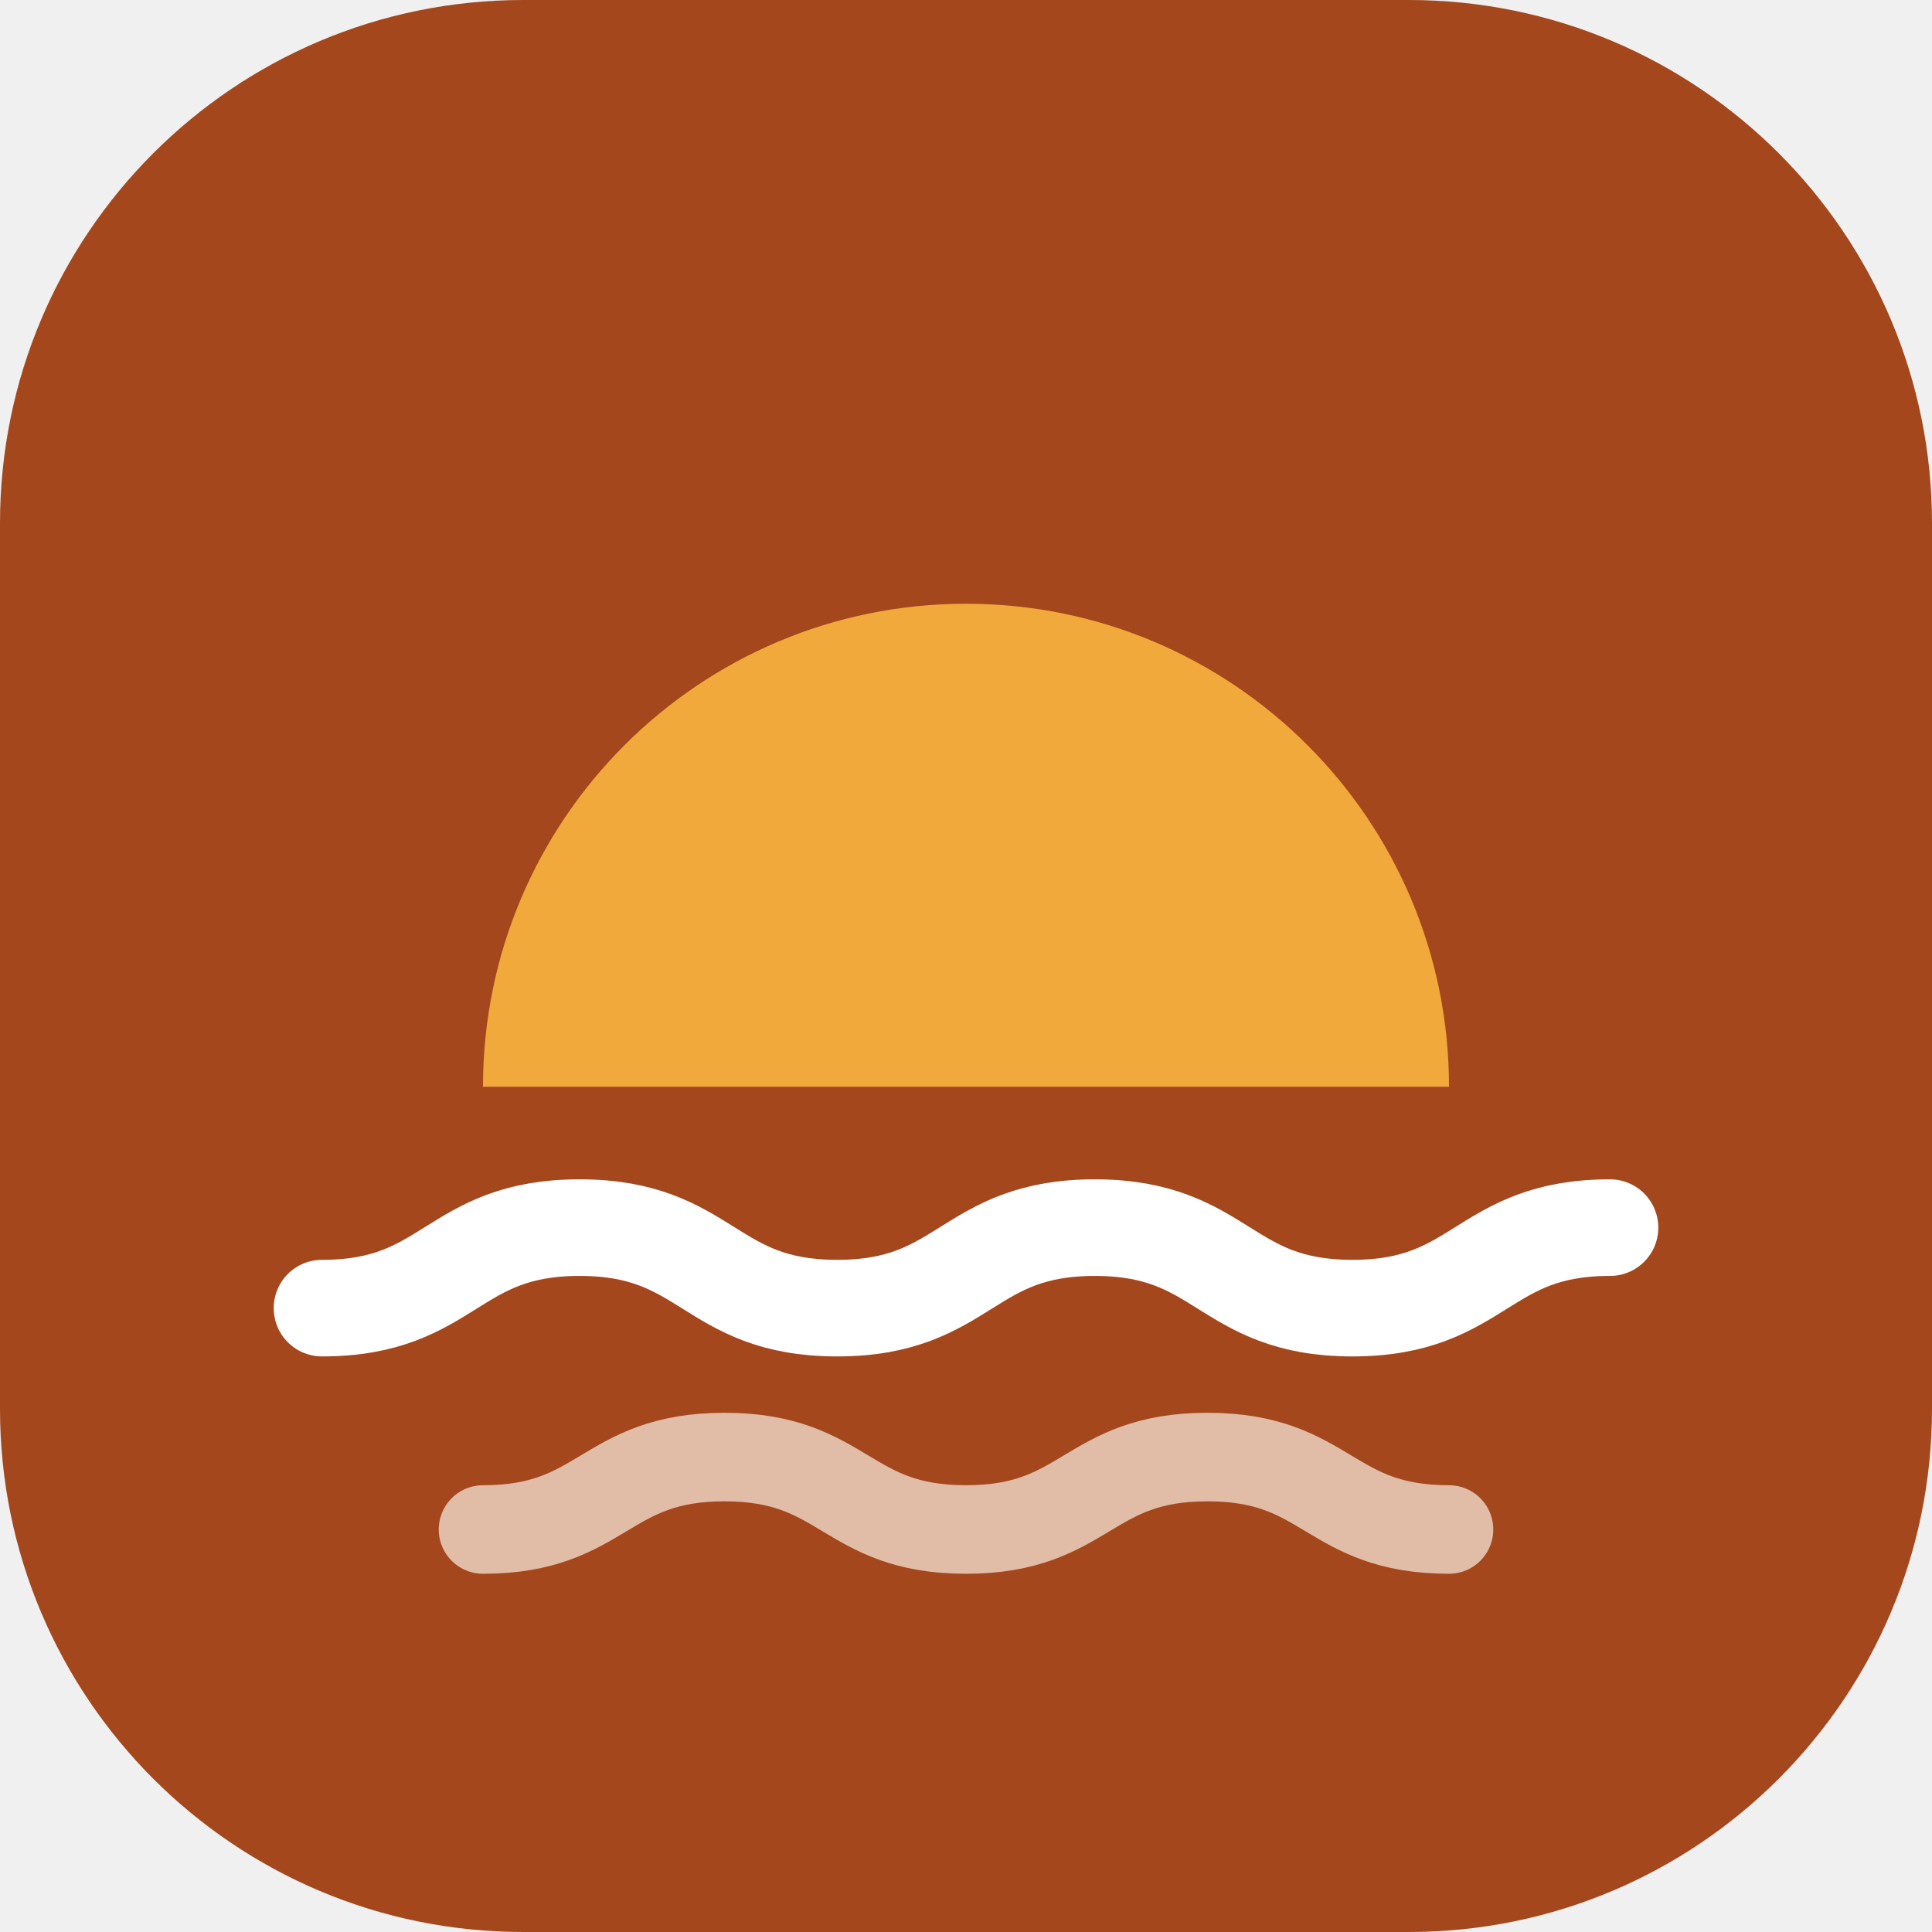
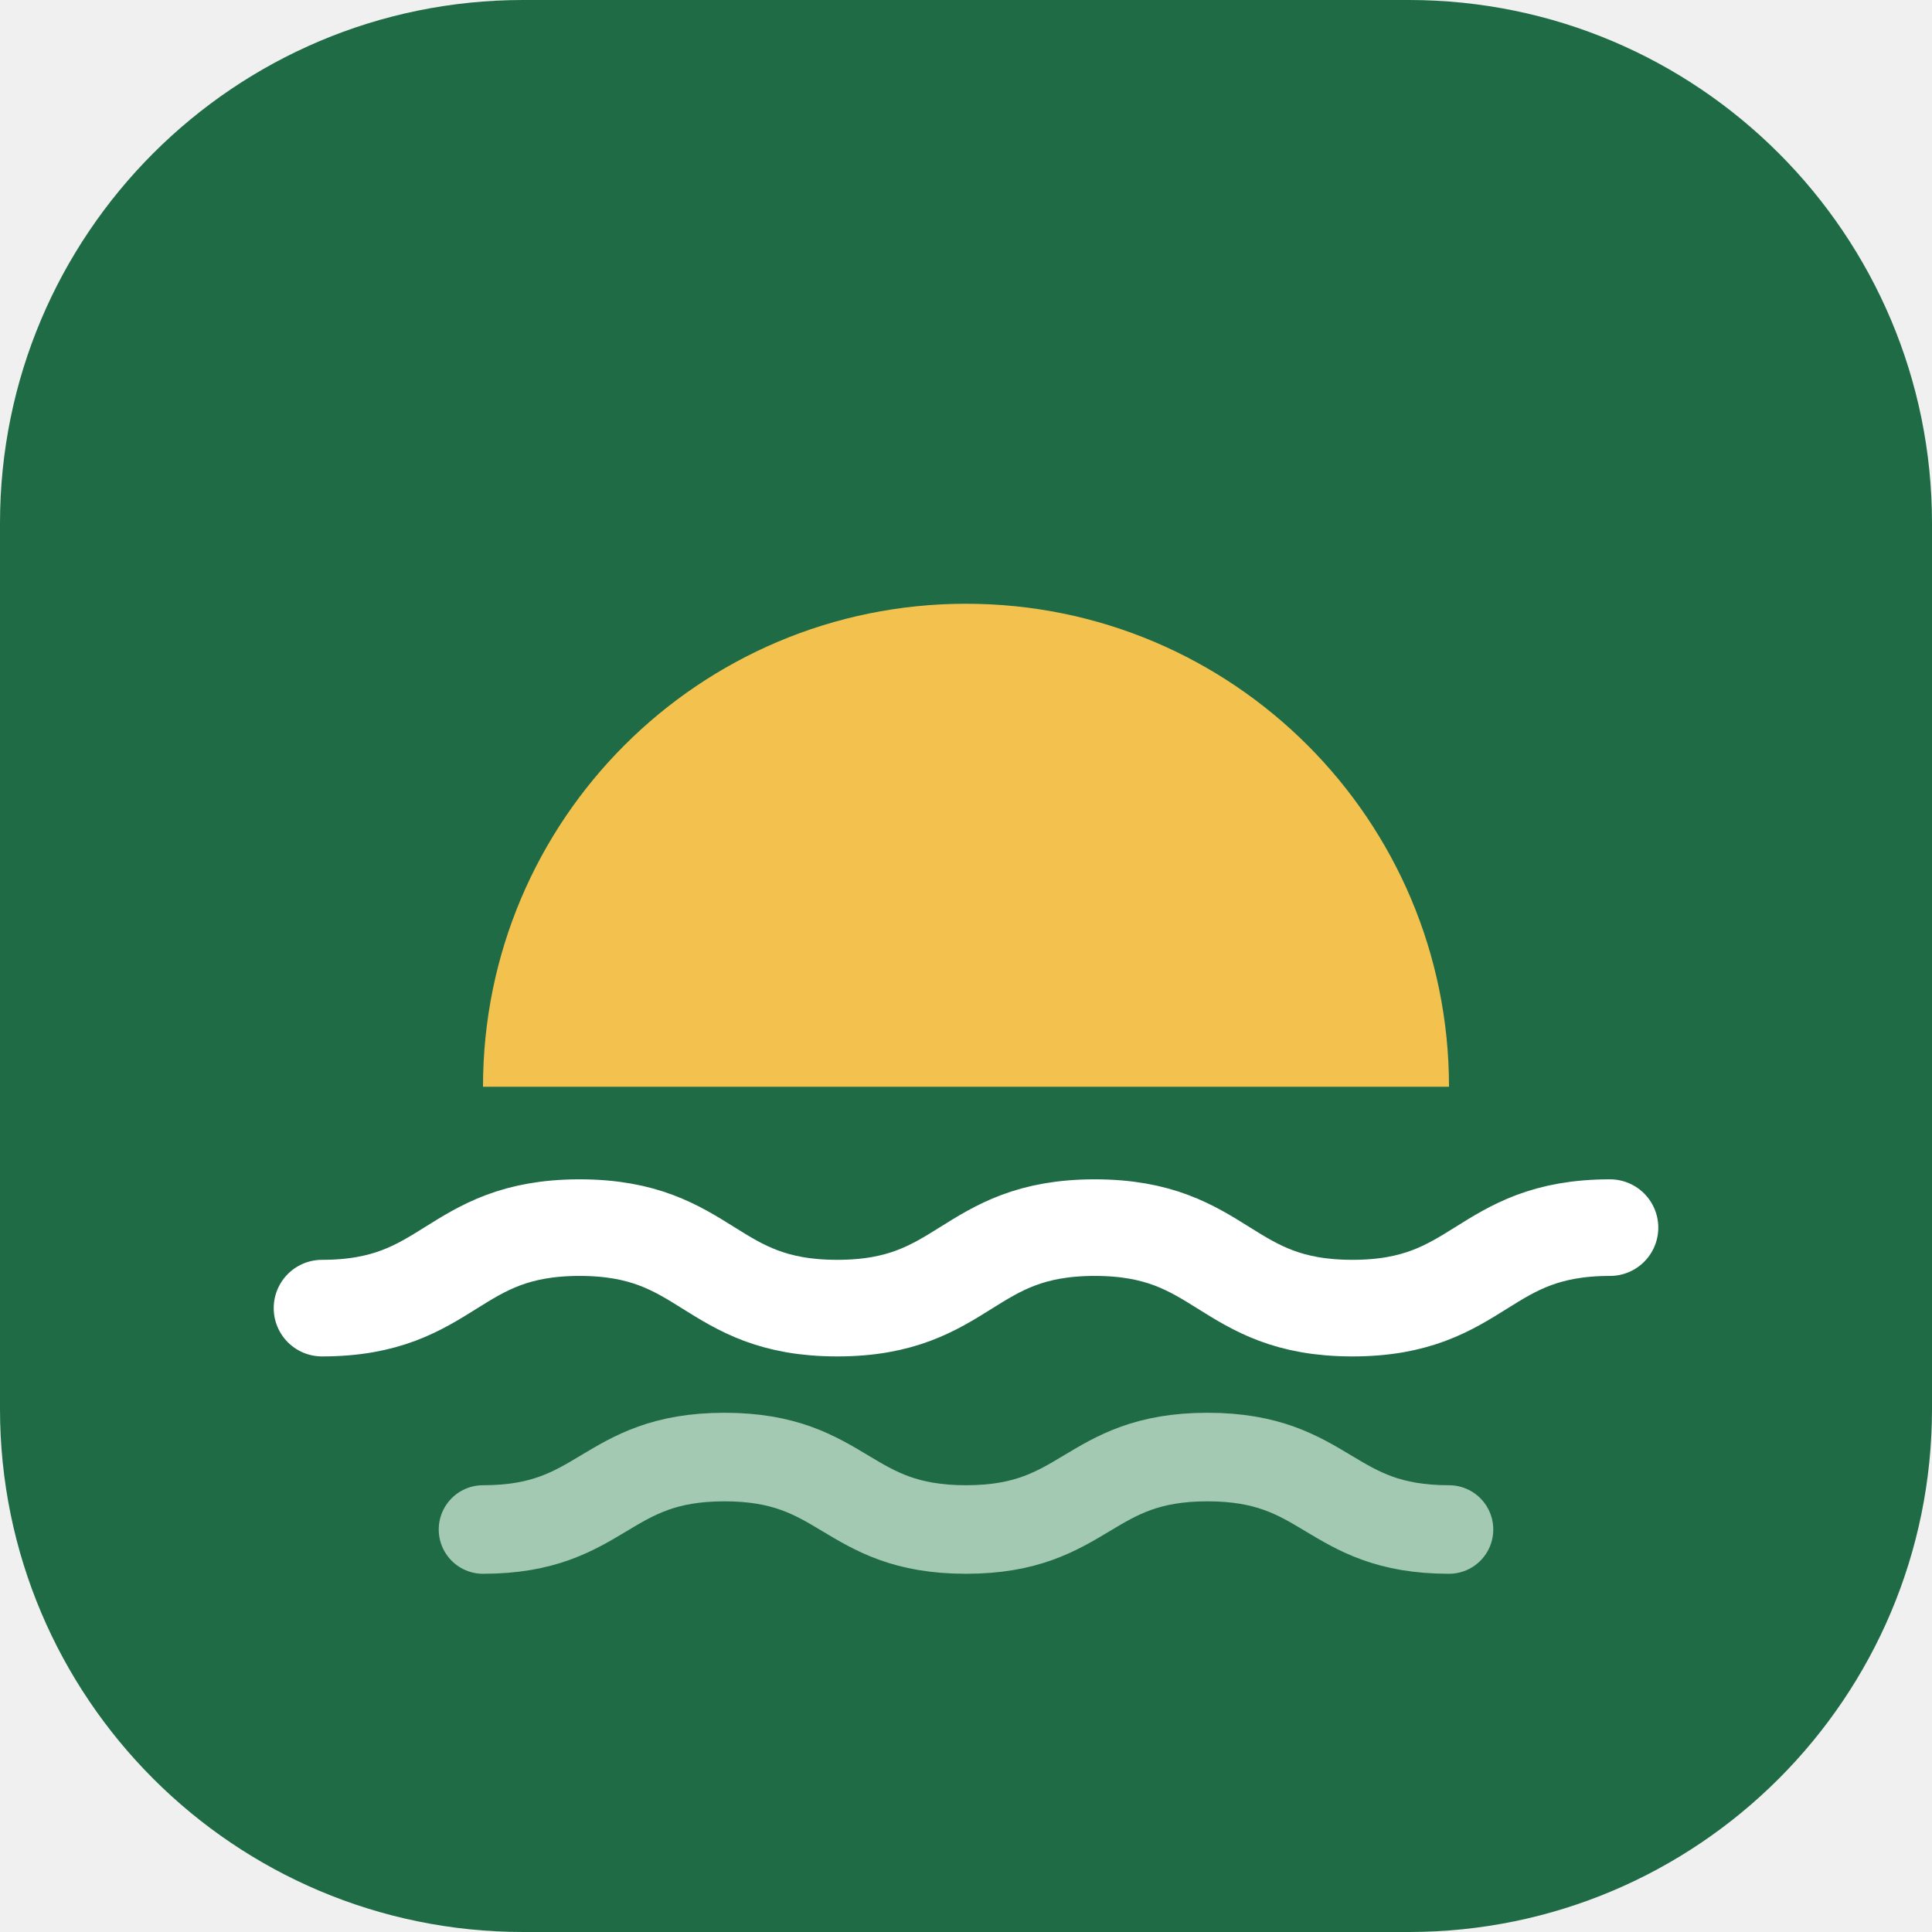
<svg xmlns="http://www.w3.org/2000/svg" viewBox="0 0 48 48">
-   <rect width="48" height="48" rx="13" fill="#a4471c" />
-   <path d="M12 27a12 12 0 0 1 24 0z" fill="#f2a93b" />
+   <rect width="48" height="48" rx="13" fill="#1e6b45" />
+   <path d="M12 27a12 12 0 0 1 24 0z" fill="#f2c14e" />
  <path d="M8 32.5c3.2 0 3.2-2 6.4-2s3.2 2 6.4 2 3.2-2 6.4-2 3.2 2 6.4 2 3.2-2 6.4-2" fill="none" stroke="#fff" stroke-width="2.4" stroke-linecap="round" />
-   <path d="M12 38c3 0 3-1.8 6-1.8s3 1.8 6 1.8 3-1.8 6-1.8 3 1.8 6 1.8" fill="none" stroke="#f6e3d6" stroke-width="2.2" stroke-linecap="round" opacity=".75" />
+   <path d="M12 38c3 0 3-1.8 6-1.8s3 1.8 6 1.8 3-1.8 6-1.8 3 1.8 6 1.8" fill="none" stroke="#cfe8d8" stroke-width="2.2" stroke-linecap="round" opacity=".75" />
</svg>
